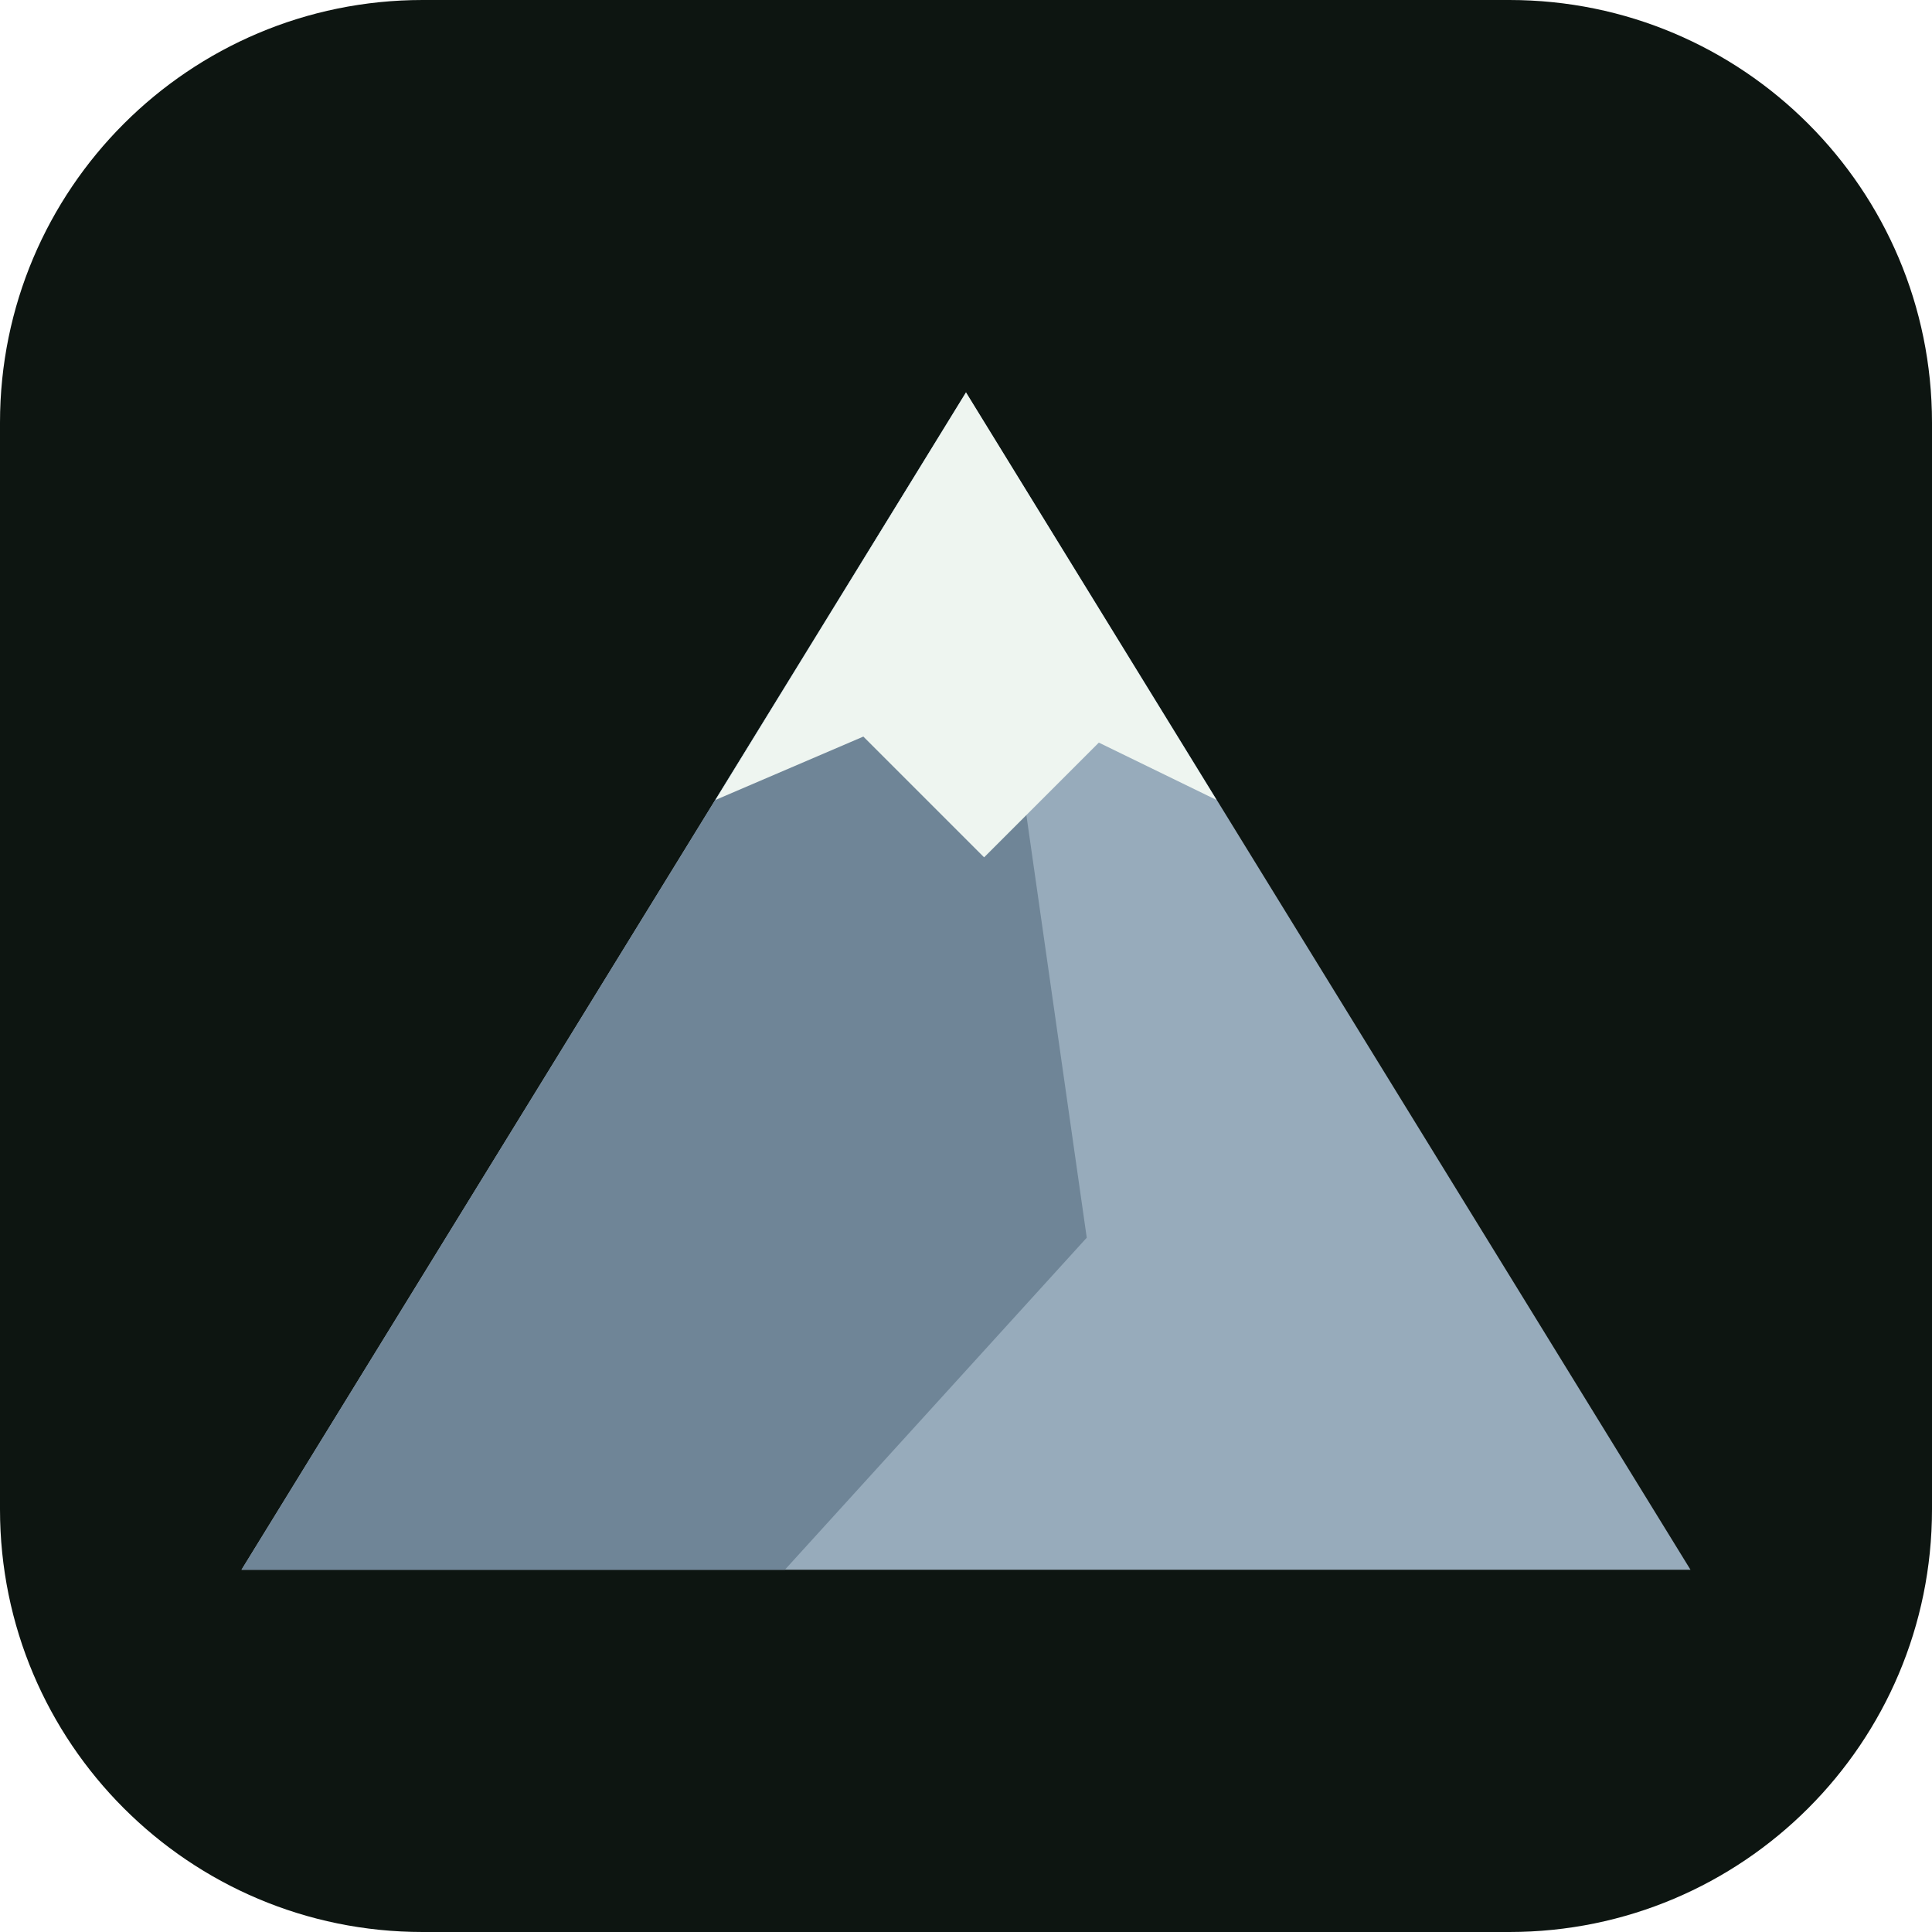
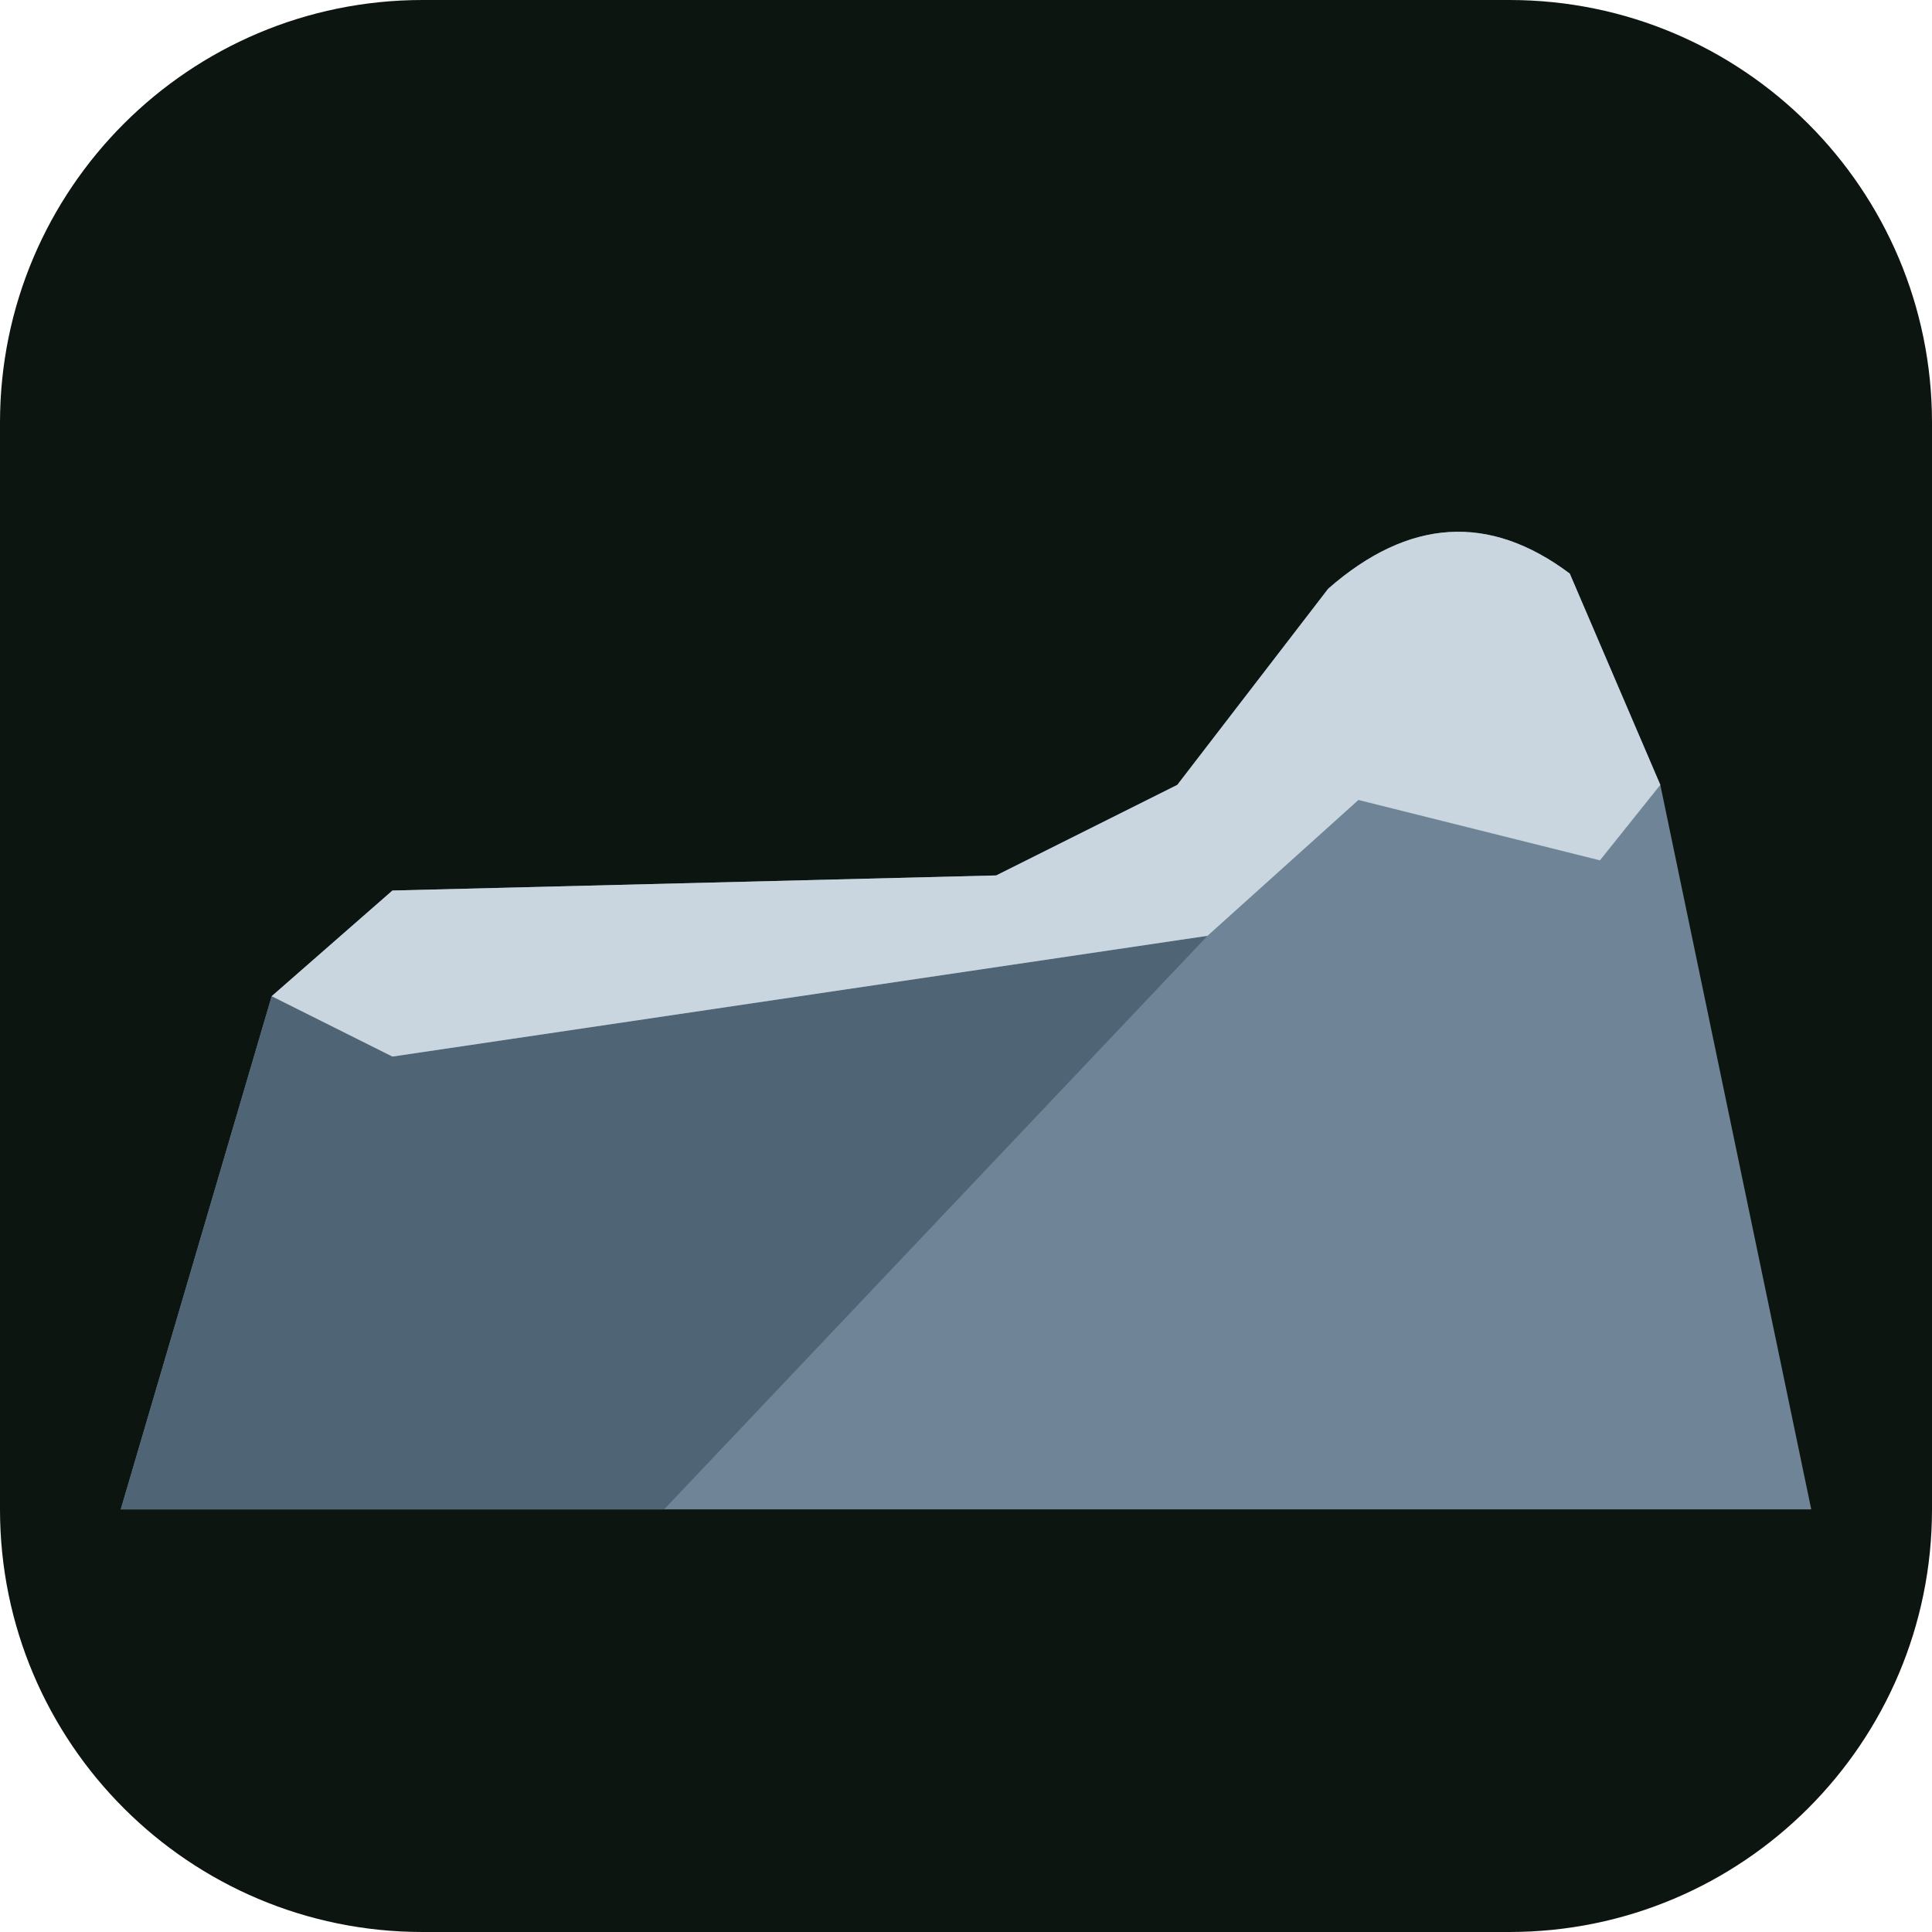
<svg xmlns="http://www.w3.org/2000/svg" viewBox="0 0 64 64">
  <rect width="64" height="64" rx="14" fill="#0d1511" />
-   <path d="M8 52 L32 13 L56 52 Z" fill="#97abbb" />
-   <path d="M8 52 L32 13 L36 41 L26 52 Z" fill="#6f8597" />
-   <path d="M32 13 L40.3 26.5 L36.4 24.6 L32.6 28.4 L28.6 24.4 L23.7 26.5 Z" fill="#eef5f0" />
+   <path d="M4 50 L9 33 L13 29.5 L33 29 L39 26 L44 19.5 Q48 16 52 19 L55 26 L60 50 Z" fill="#6f8597" />
+   <path d="M4 50 L9 33 L13 35 L40 31 L22 50 Z" fill="#4f6474" />
+   <path d="M9 33 L13 29.5 L33 29 L39 26 L44 19.5 Q48 16 52 19 L55 26 L53 28.5 L45 26.5 L40 31 L13 35 Z" fill="#c9d6df" />
</svg>
